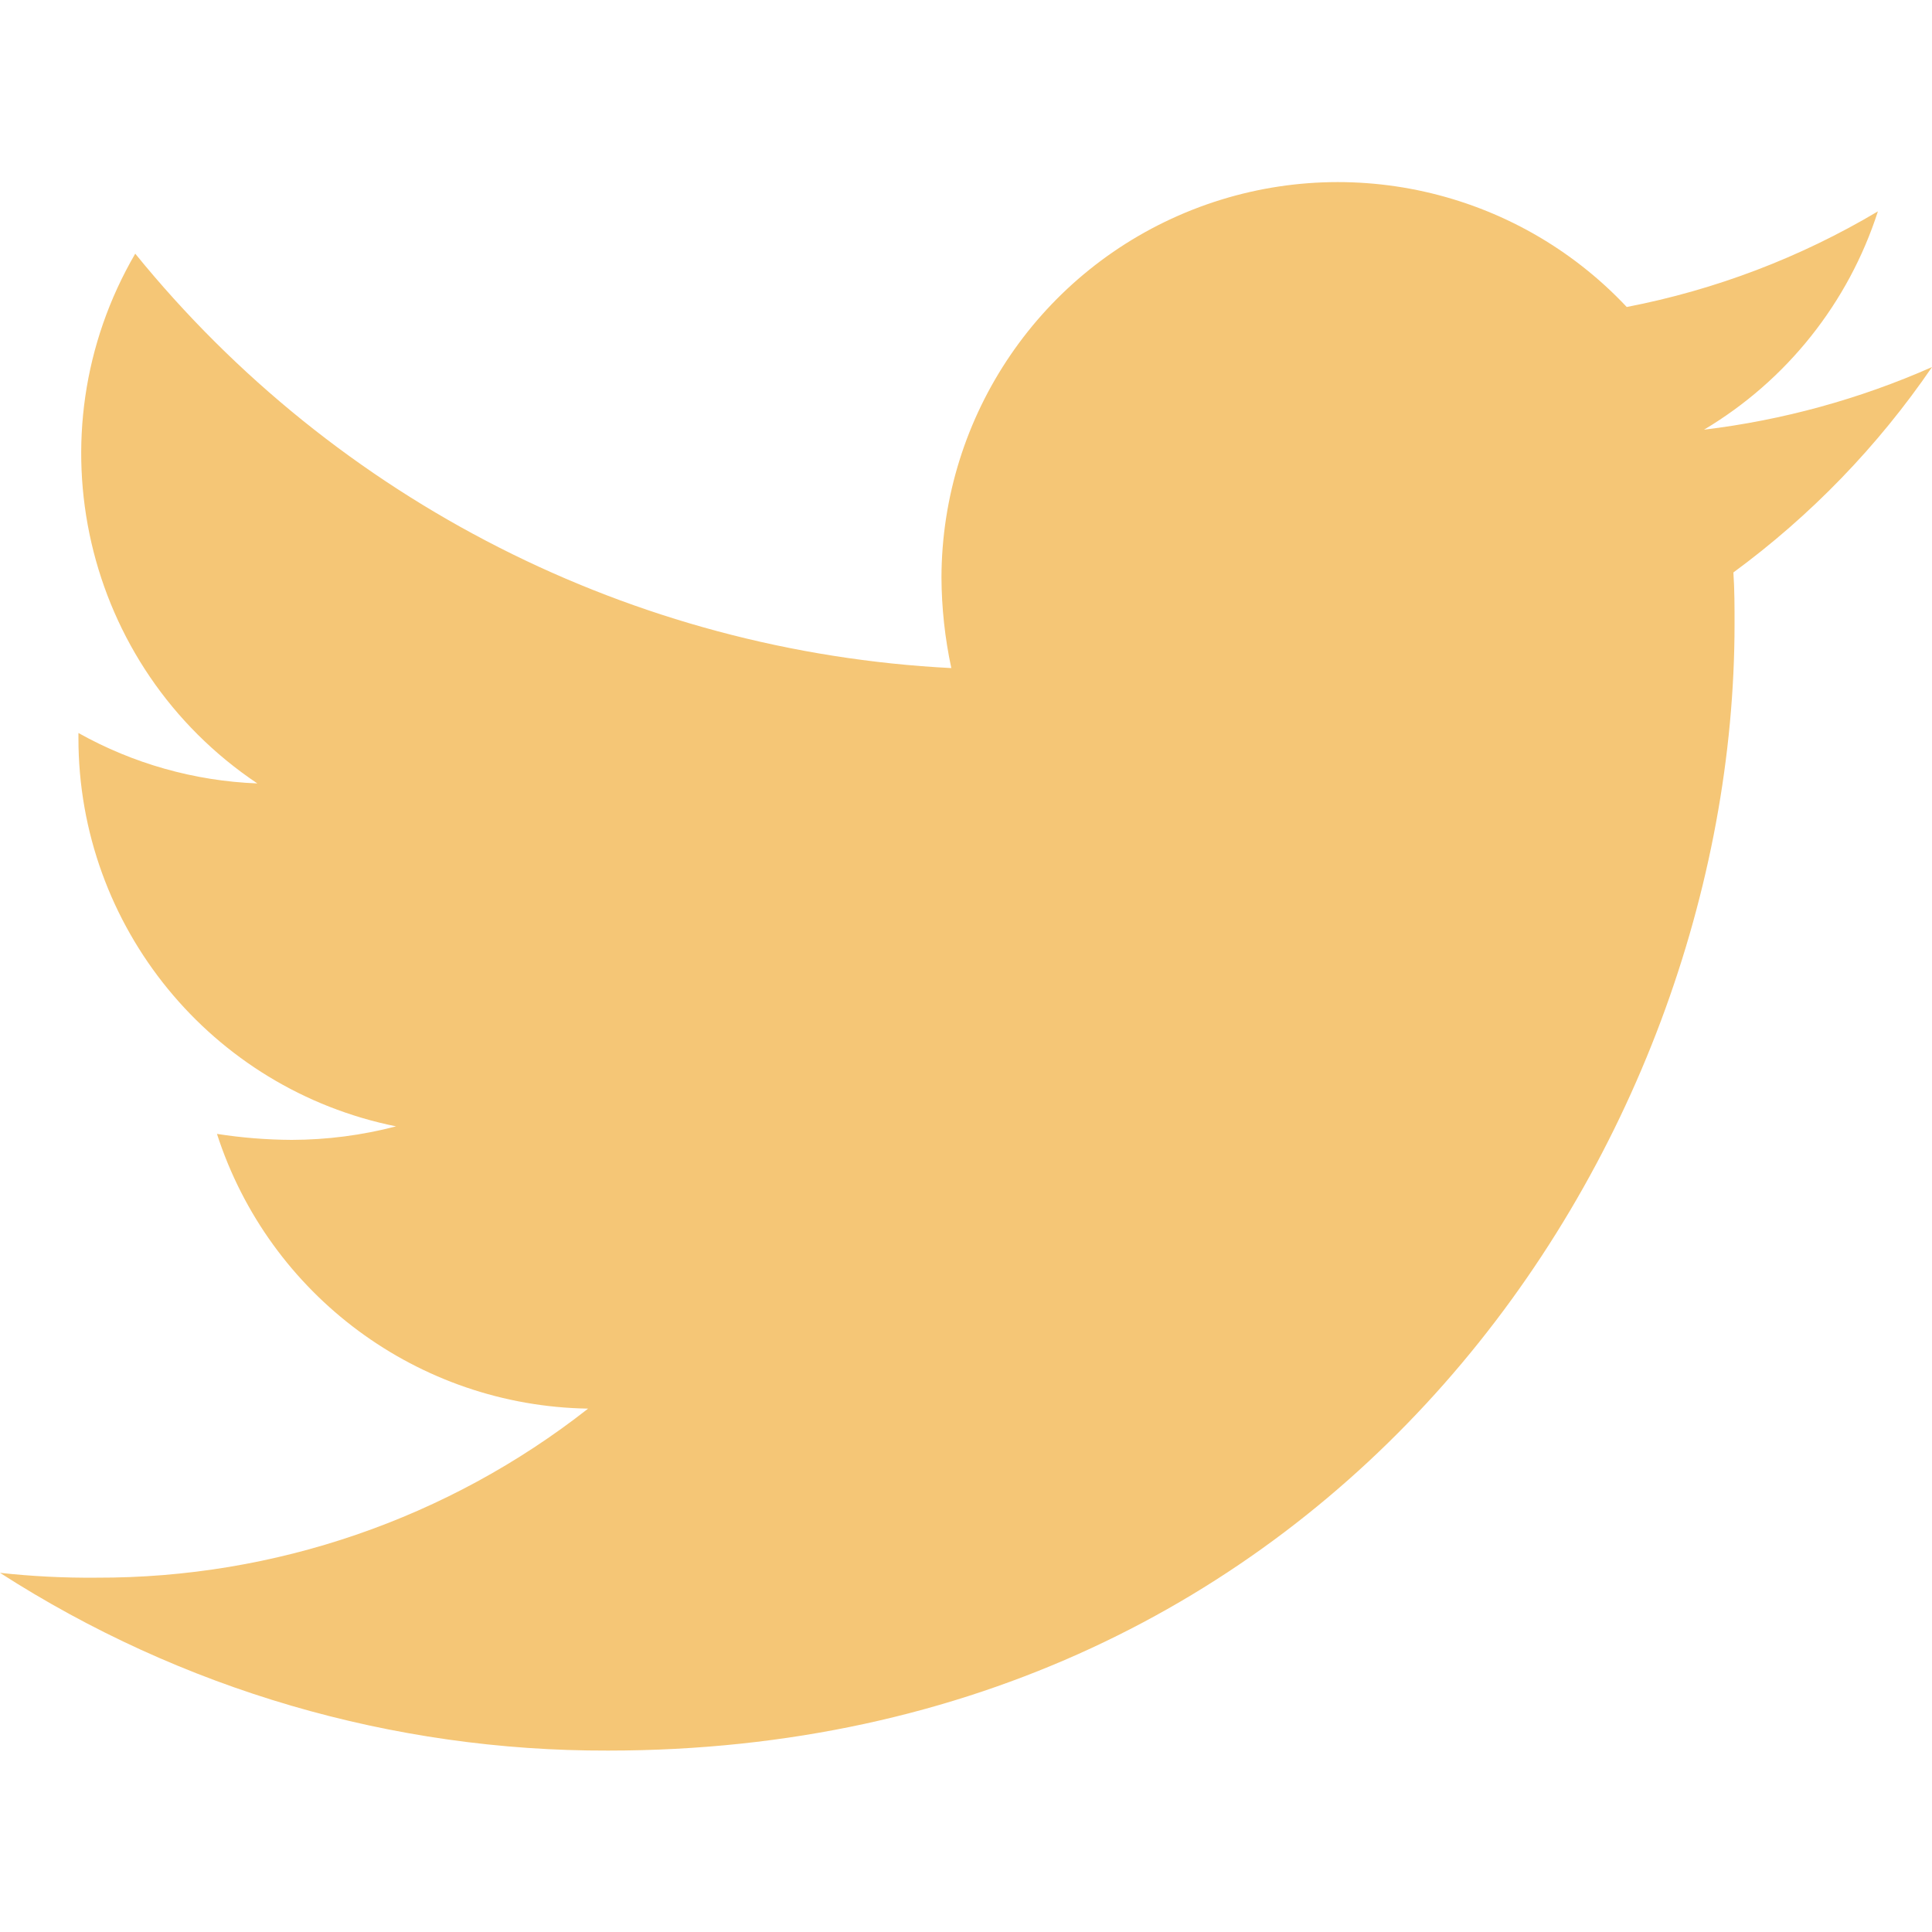
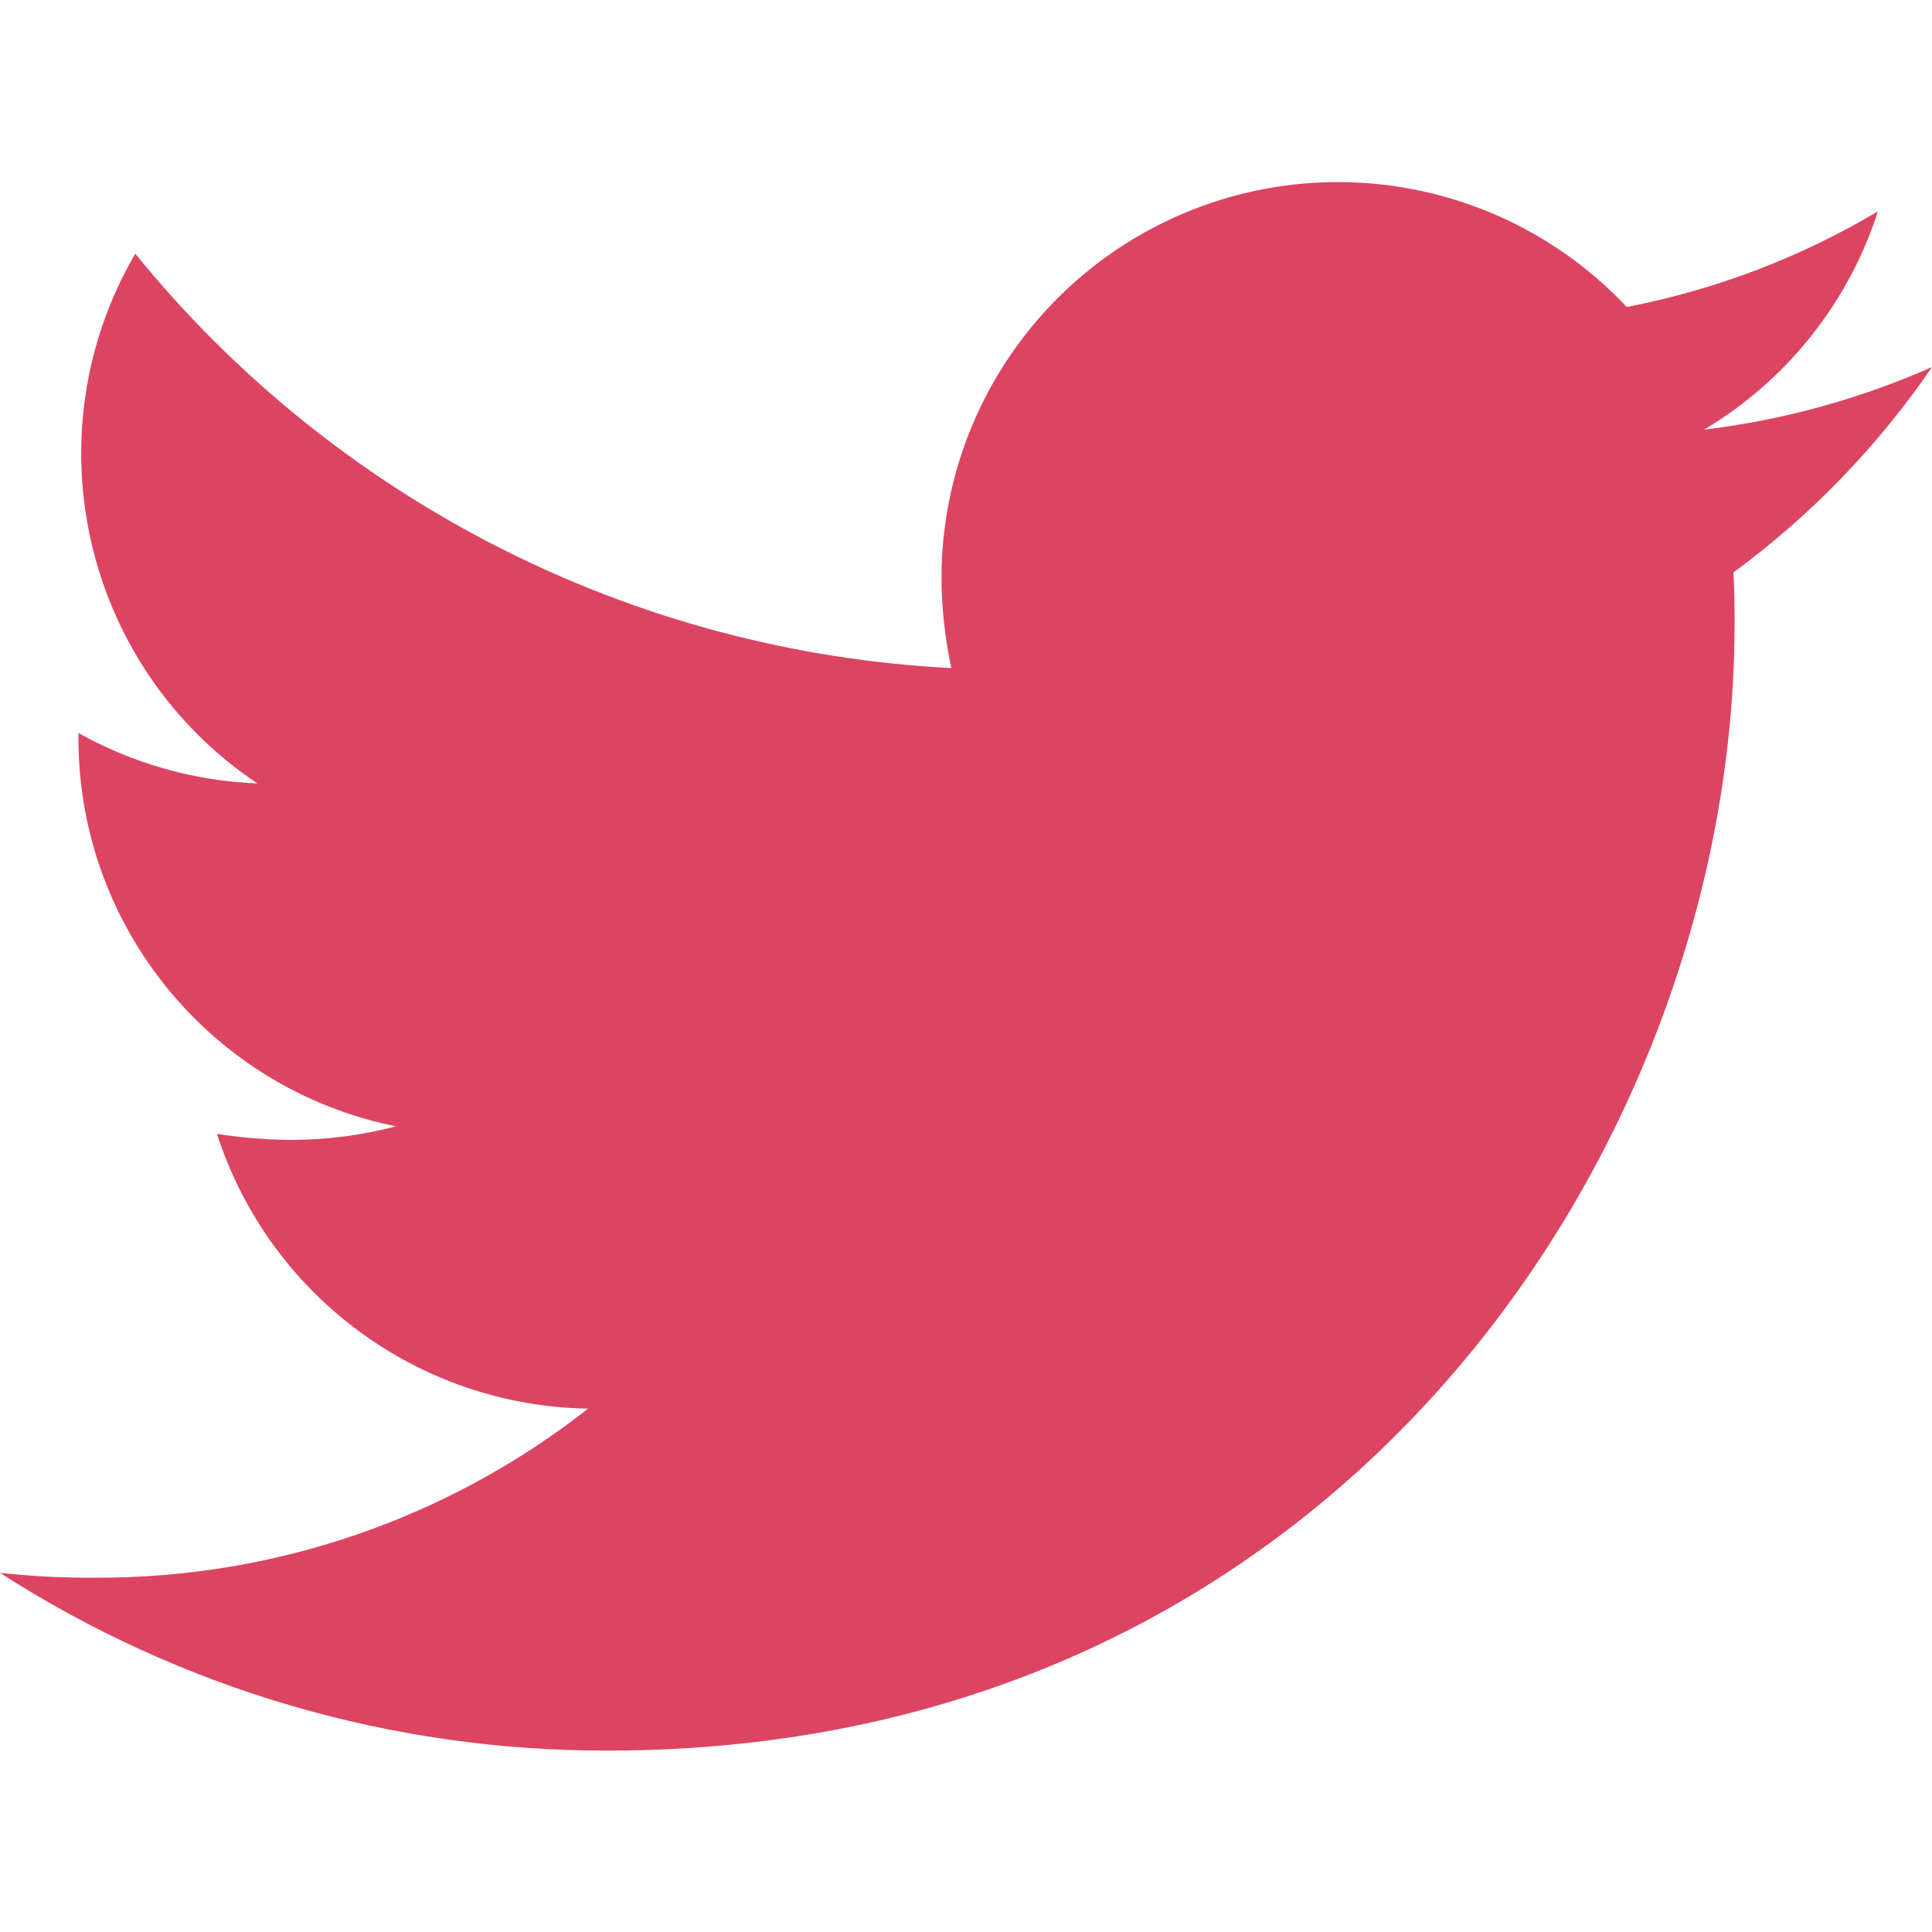
<svg xmlns="http://www.w3.org/2000/svg" class="svg-snoweb svg-theme-dark" x="0" y="0" width="5%" height="5%" viewBox="0 0 100 100" preserveAspectRatio="xMidYMid meet">
  <defs>
    <style>
        
            
            
            
        

        .svg-fill-primary {
-             fill: #f5c676;
+             fill: #dd4462;
        }

        .svg-fill-secondary {
            fill: #65CDAE;
        }

        .svg-fill-tertiary {
            fill: #f5c676;
        }

        .svg-stroke-primary {
            stroke: #f5c676;
        }

        .svg-stroke-secondary {
            stroke: #65CDAE;
        }

        .svg-stroke-tertiary {
            stroke: #f5c676;
        }
    </style>
  </defs>
  <path class="svg-fill-primary" d="M89.72,29.63c.06.89.06,1.78.06,2.67,0,27.09-20.62,58.31-58.31,58.31A57.88,57.88,0,0,1,0,81.41a42.51,42.51,0,0,0,5,.25,41,41,0,0,0,25.44-8.75A20.53,20.53,0,0,1,11.23,58.69,25.9,25.9,0,0,0,15.1,59a21.49,21.49,0,0,0,5.4-.7A20.49,20.49,0,0,1,4.06,38.2v-.26a20.6,20.6,0,0,0,9.26,2.61A20.55,20.55,0,0,1,7,13.13,58.25,58.25,0,0,0,49.24,34.58a22.91,22.91,0,0,1-.51-4.69,20.52,20.52,0,0,1,35.47-14,40.42,40.42,0,0,0,13-4.95,20.45,20.45,0,0,1-9,11.3A41.5,41.5,0,0,0,100,19,44,44,0,0,1,89.72,29.63Z">
</path>
</svg>
